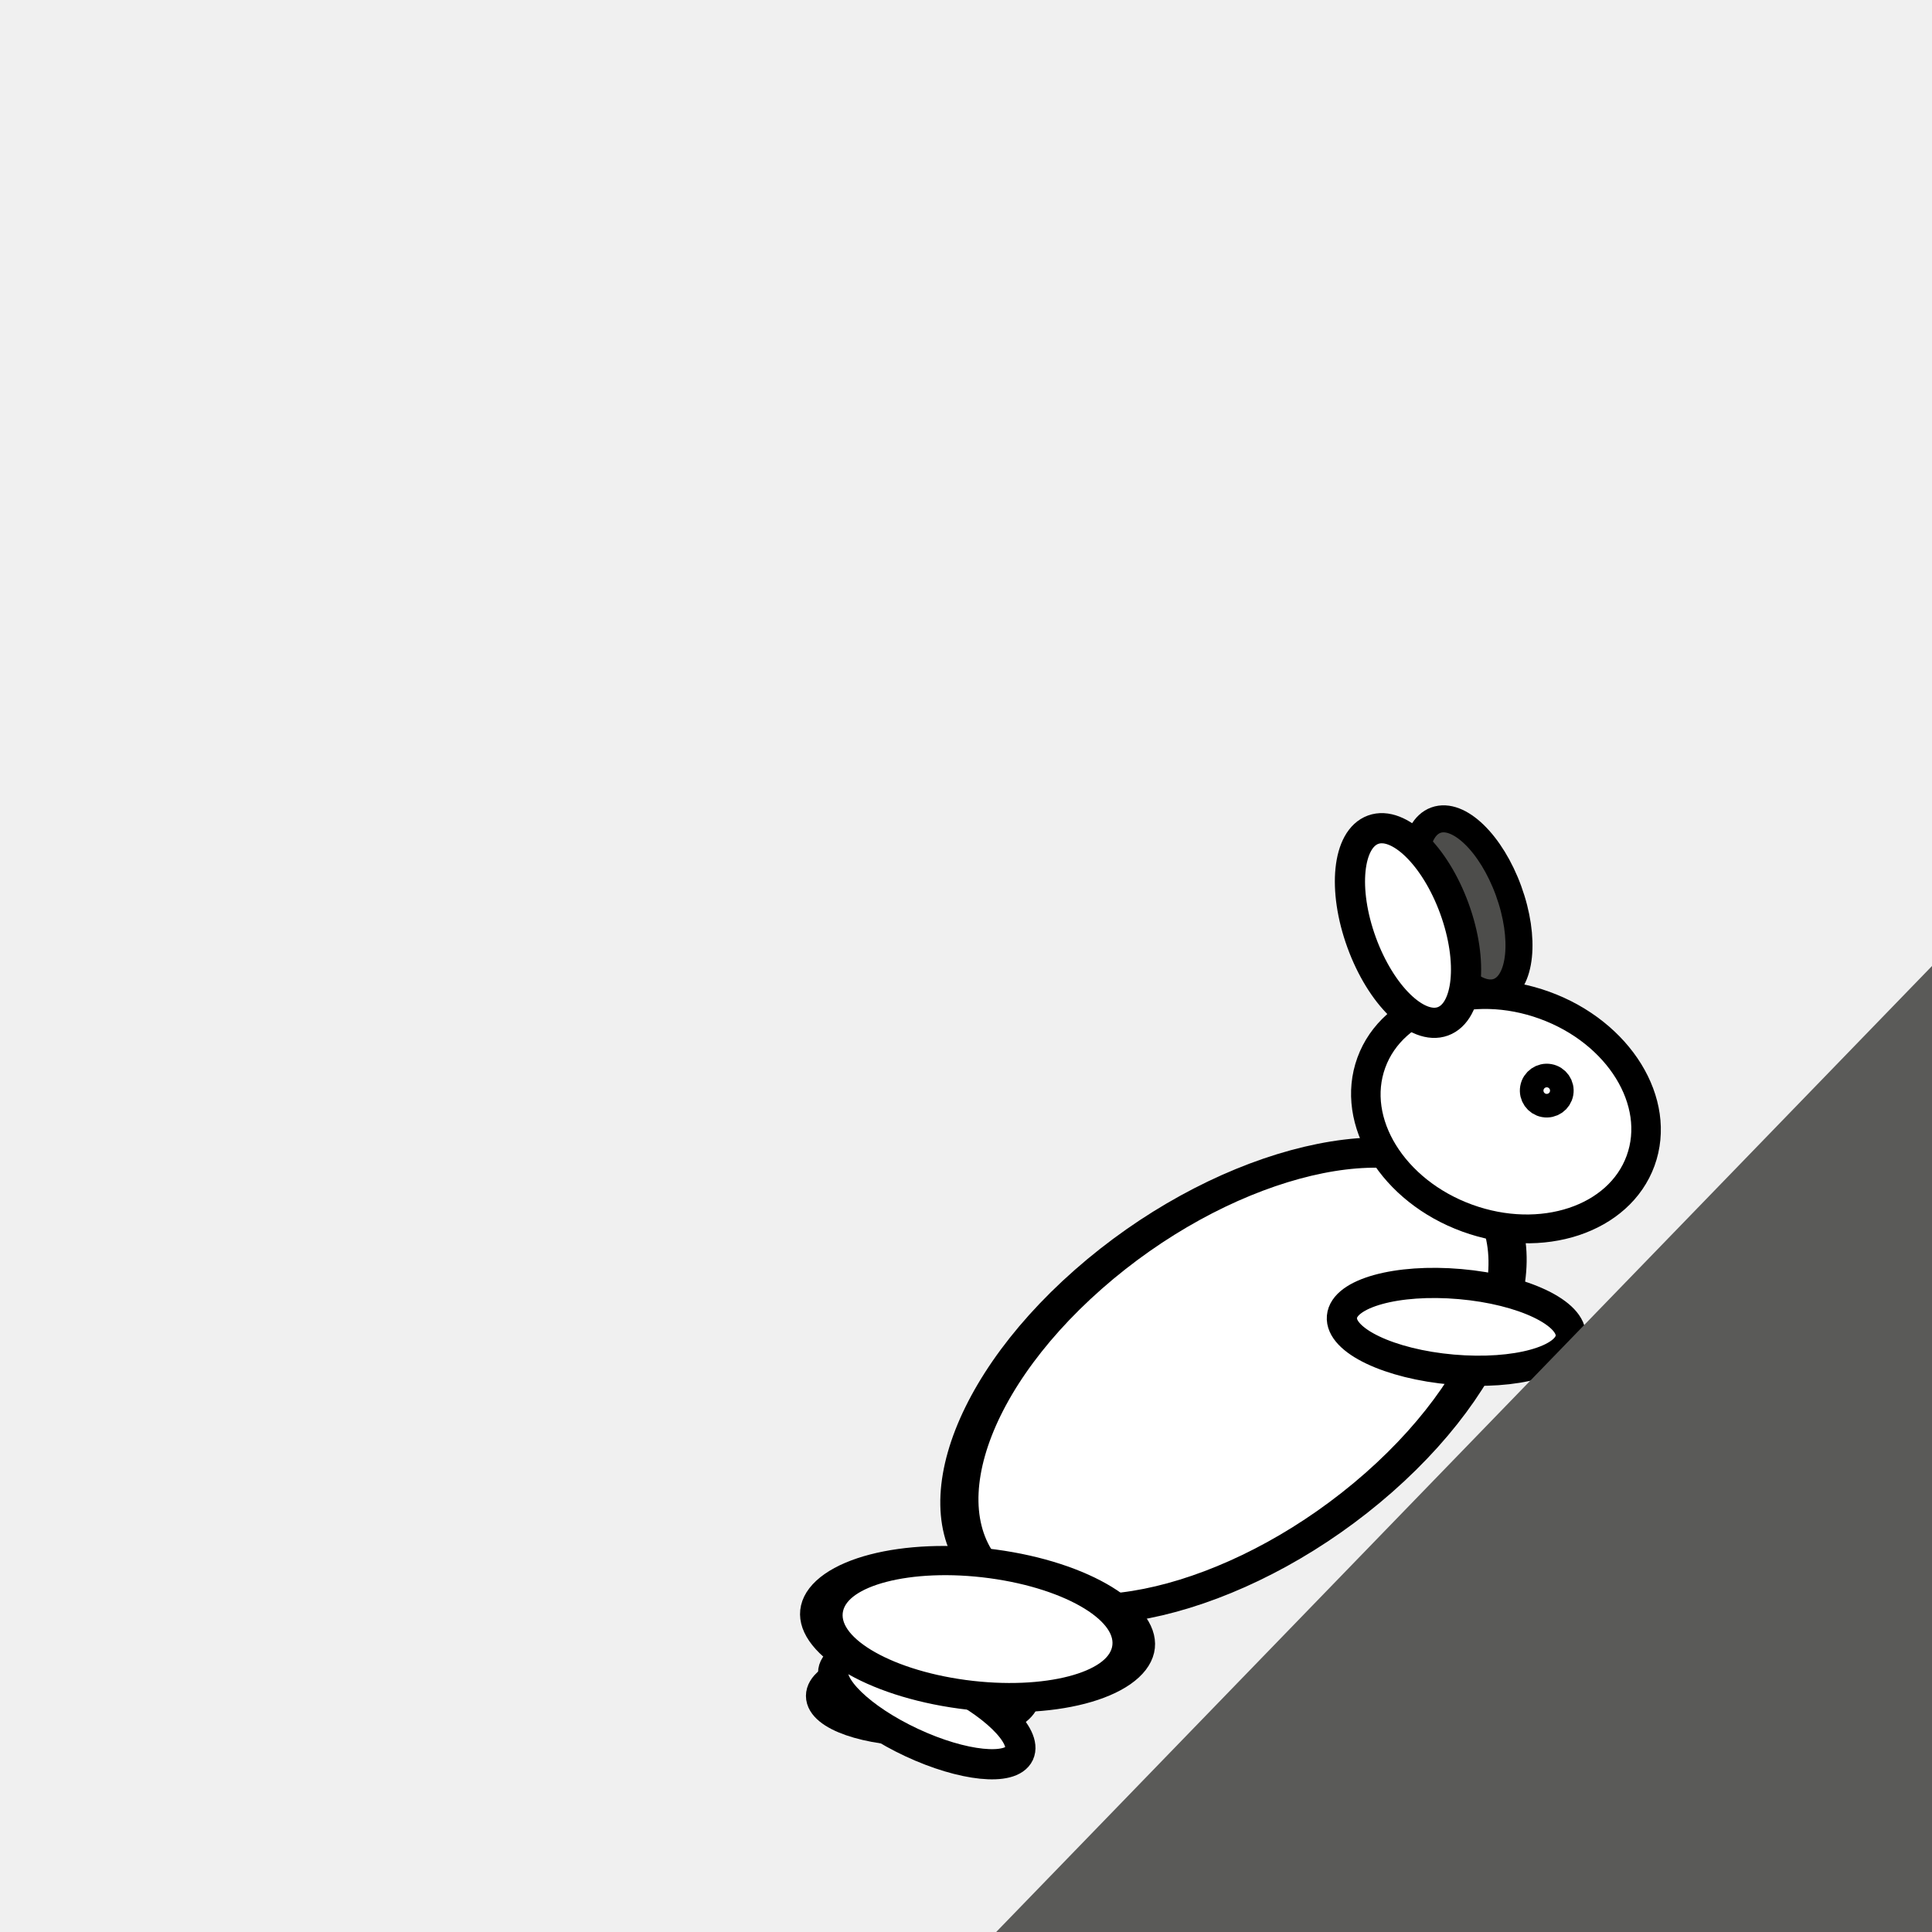
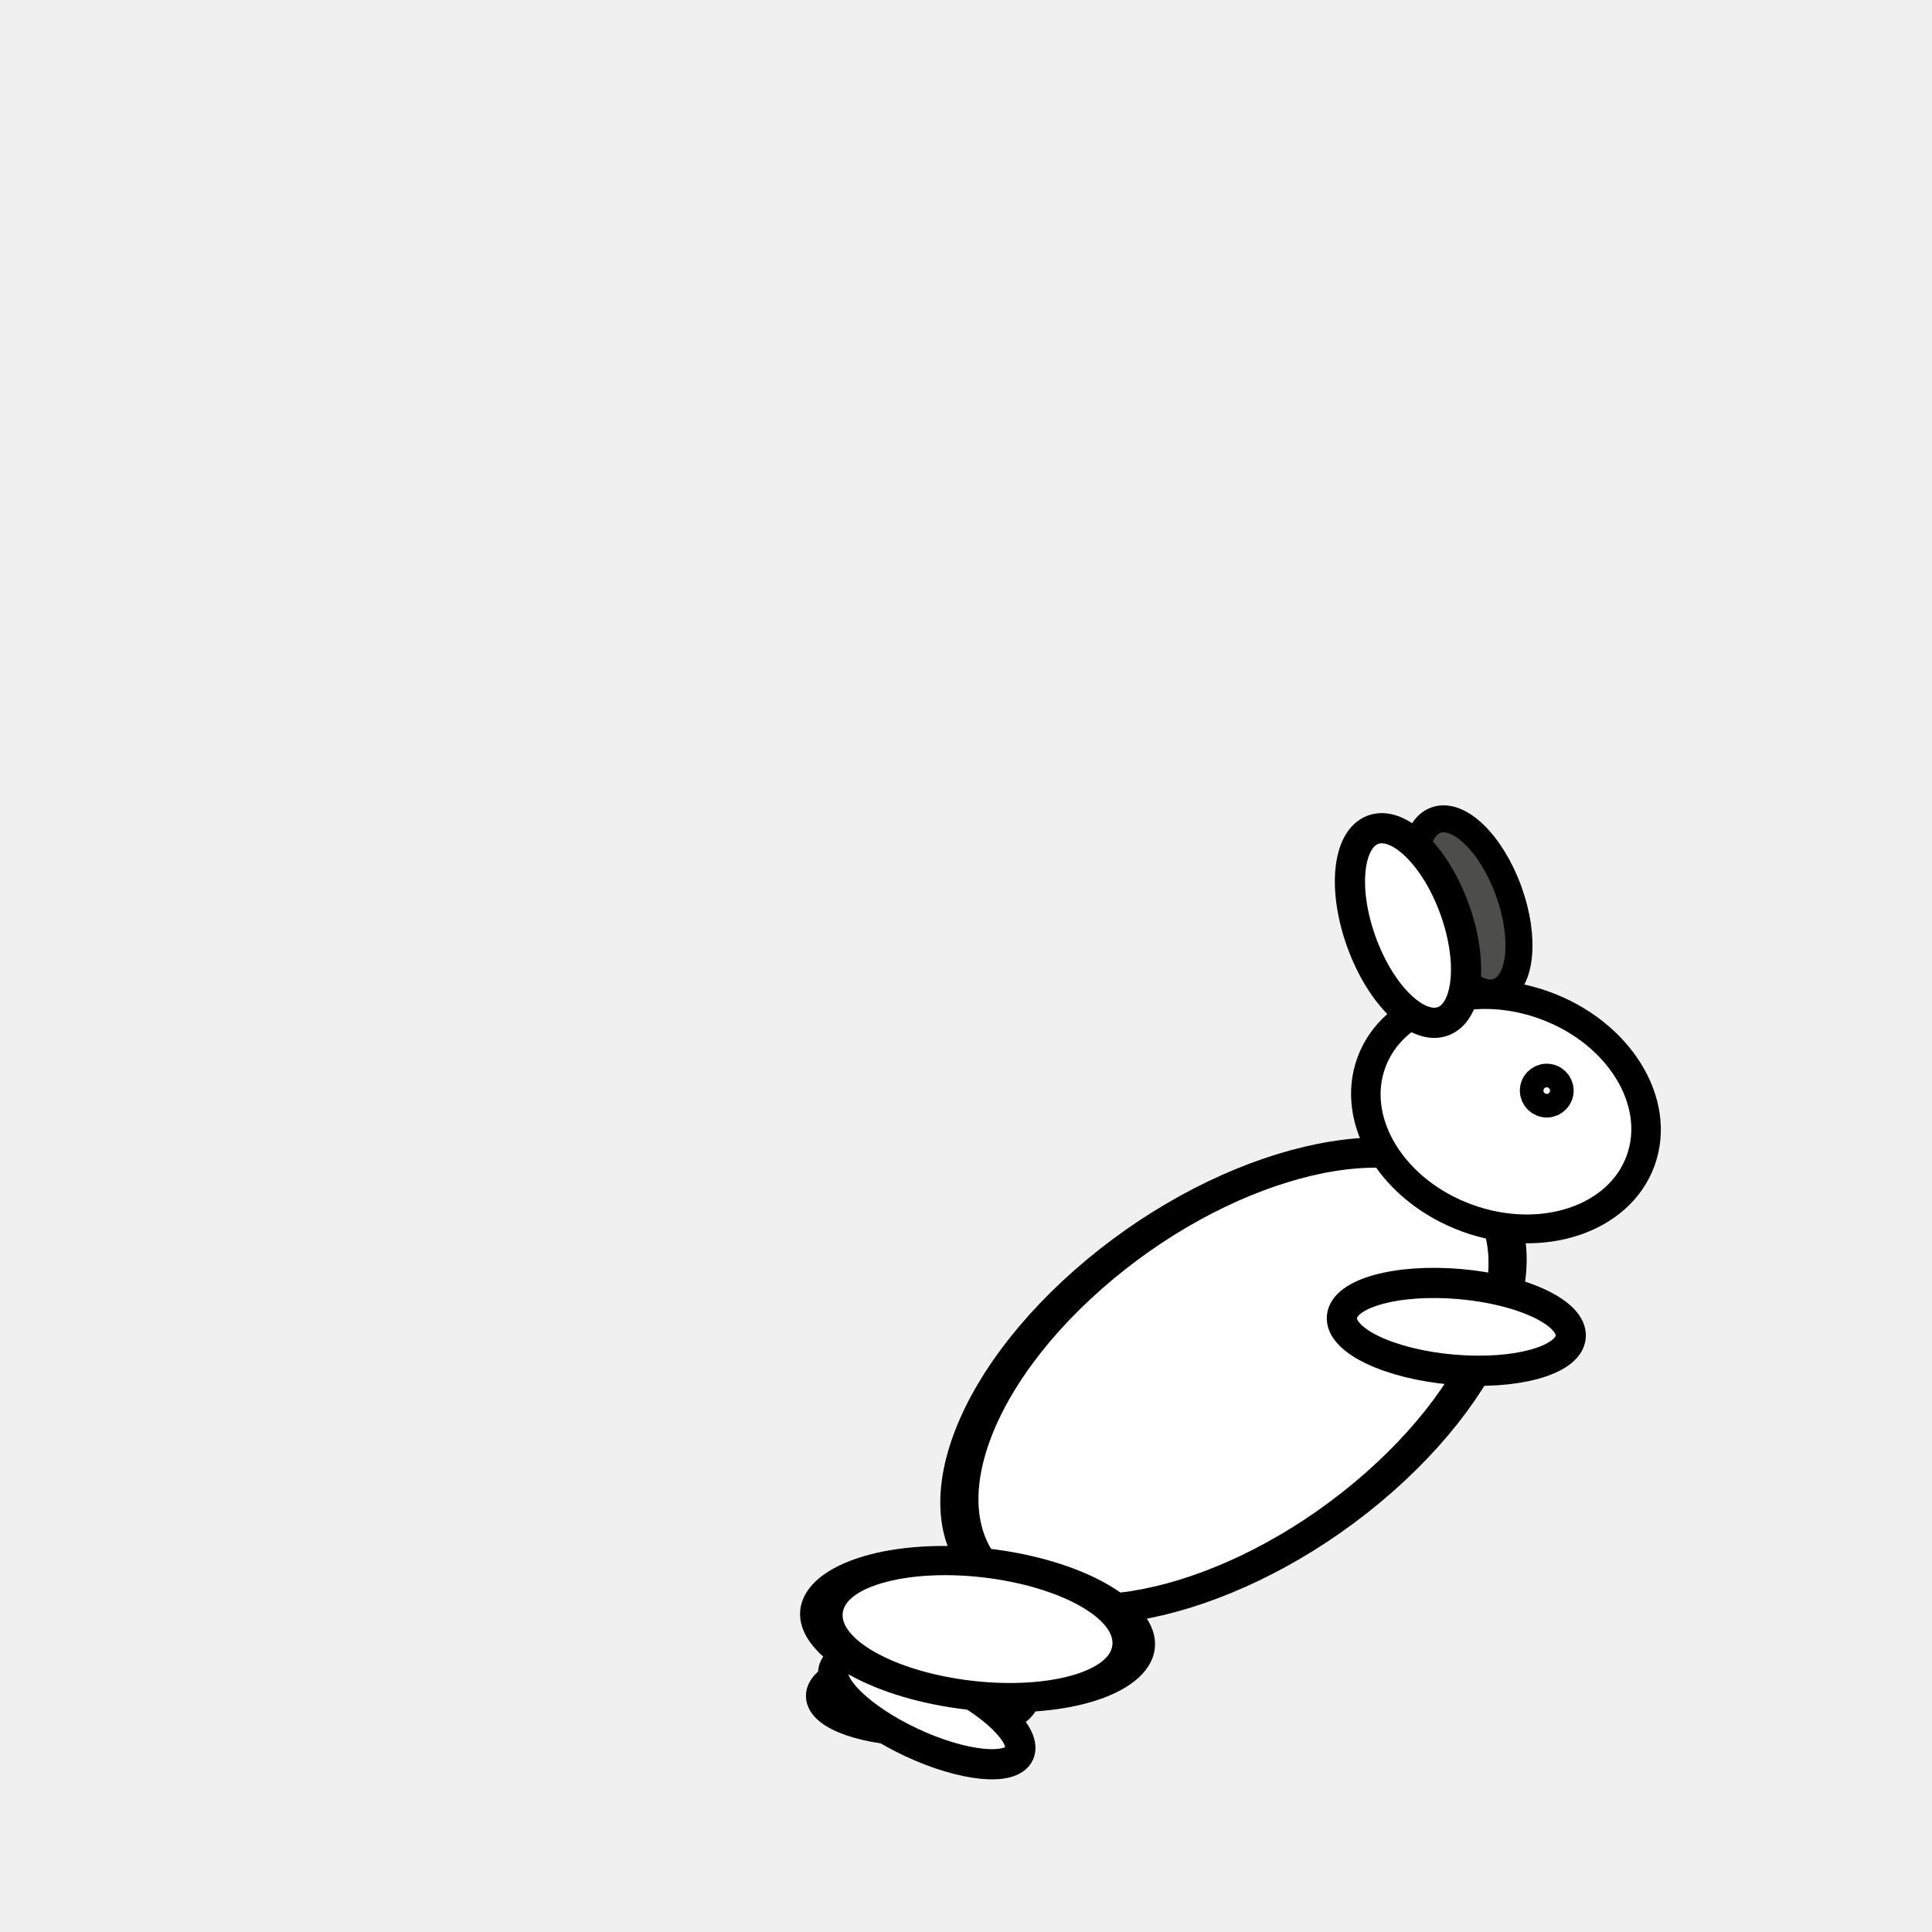
<svg xmlns="http://www.w3.org/2000/svg" width="64" height="64" id="svg2" version="1.1">
  <defs id="defs4" />
  <g id="layer1" transform="translate(0,-988.3622)">
    <path style="fill:#4d4d4b;fill-opacity:1;stroke:#000000;stroke-opacity:1" id="path3772-7" d="m 13.582,7.609 c 0,0.903 -1.512,1.636 -3.378,1.636 -1.865,0 -3.378,-0.732 -3.378,-1.636 0,-0.903 1.512,-1.636 3.378,-1.636 1.865,0 3.378,0.732 3.378,1.636 z" transform="matrix(0.3060454,0.8408529,-0.8408529,0.3060454,51.87295,1007.463)" />
    <path transform="translate(13.04668,1015.065)" style="fill:#ffffff;fill-opacity:1;stroke:#000000;stroke-opacity:1" id="path3766-3" d="m 20.907,29.476 c 0,0.648 -1.512,1.173 -3.378,1.173 -1.865,0 -3.378,-0.525 -3.378,-1.173 0,-0.648 1.512,-1.173 3.378,-1.173 1.865,0 3.378,0.525 3.378,1.173 z" />
    <path style="fill:#ffffff;fill-opacity:1;stroke:#000000;stroke-opacity:1" id="path3766" d="m 20.907,29.476 c 0,0.648 -1.512,1.173 -3.378,1.173 -1.865,0 -3.378,-0.525 -3.378,-1.173 0,-0.648 1.512,-1.173 3.378,-1.173 1.865,0 3.378,0.525 3.378,1.173 z" transform="matrix(0.9063078,0.4226183,-0.4226183,0.9063078,27.27041,1010.903)" />
    <path style="fill:#ffffff;fill-opacity:1;stroke:#000000;stroke-opacity:1" id="path3768" d="m 18.631,21.298 c 0,4.772 -2.404,8.64 -5.369,8.64 -2.965,0 -5.369,-3.868 -5.369,-8.64 0,-4.772 2.404,-8.64 5.369,-8.64 2.965,0 5.369,3.868 5.369,8.64 z" transform="matrix(0.8966328,0.626466,-0.8909379,0.7845381,47.94489,1009.093)" />
    <path style="fill:#ffffff;fill-opacity:1;stroke:#000000;stroke-opacity:1" id="path3792" d="m 21.191,22.151 c 0,2.101 -0.637,3.804 -1.422,3.804 -0.785,0 -1.422,-1.703 -1.422,-3.804 0,-2.101 0.637,-3.804 1.422,-3.804 0.785,0 1.422,1.703 1.422,3.804 z" transform="matrix(0.08715574,-0.9961947,0.9961947,0.08715574,24.45304,1050.079)" />
    <path style="fill:#ffffff;fill-opacity:1;stroke:#000000;stroke-opacity:1" id="path3770" d="m 21.618,9.849 c 0,2.18 -2.165,3.947 -4.836,3.947 -2.671,0 -4.836,-1.767 -4.836,-3.947 0,-2.18 2.165,-3.947 4.836,-3.947 2.671,0 4.836,1.767 4.836,3.947 z" transform="matrix(0.9222913,0.3356866,-0.3250163,0.892975,37.61003,1010.761)" />
    <path style="fill:#ffffff;fill-opacity:1;stroke:#000000;stroke-opacity:1" id="path3772" d="m 13.582,7.609 c 0,0.903 -1.512,1.636 -3.378,1.636 -1.865,0 -3.378,-0.732 -3.378,-1.636 0,-0.903 1.512,-1.636 3.378,-1.636 1.865,0 3.378,0.732 3.378,1.636 z" transform="matrix(0.3420201,0.9396926,-0.9396926,0.3420201,50.30214,1006.83)" />
    <path style="fill:#ffffff;fill-opacity:1;stroke:#000000;stroke-opacity:1" id="path3794" d="m 20.48,9.707 c 0,0.216 -0.175,0.391 -0.391,0.391 -0.216,0 -0.391,-0.175 -0.391,-0.391 0,-0.216 0.175,-0.391 0.391,-0.391 0.216,0 0.391,0.175 0.391,0.391 z" transform="matrix(0.9848078,0.1736482,-0.1736482,0.9848078,33.13999,1011.442)" />
    <path style="fill:#ffffff;fill-opacity:1;stroke:#000000;stroke-opacity:1" id="path3796" d="m 17.493,27.947 c 0,1.257 -1.656,2.276 -3.698,2.276 -2.042,0 -3.698,-1.019 -3.698,-2.276 0,-1.257 1.656,-2.276 3.698,-2.276 2.042,0 3.698,1.019 3.698,2.276 z" transform="matrix(1.392882,0.1873873,-0.2194103,0.9493916,19.29983,1013.21)" />
-     <path style="fill:#5a5a58;fill-opacity:1;stroke:none" d="m 33,1052.362 31,-32 0,32 z" id="path3404" />
  </g>
</svg>
